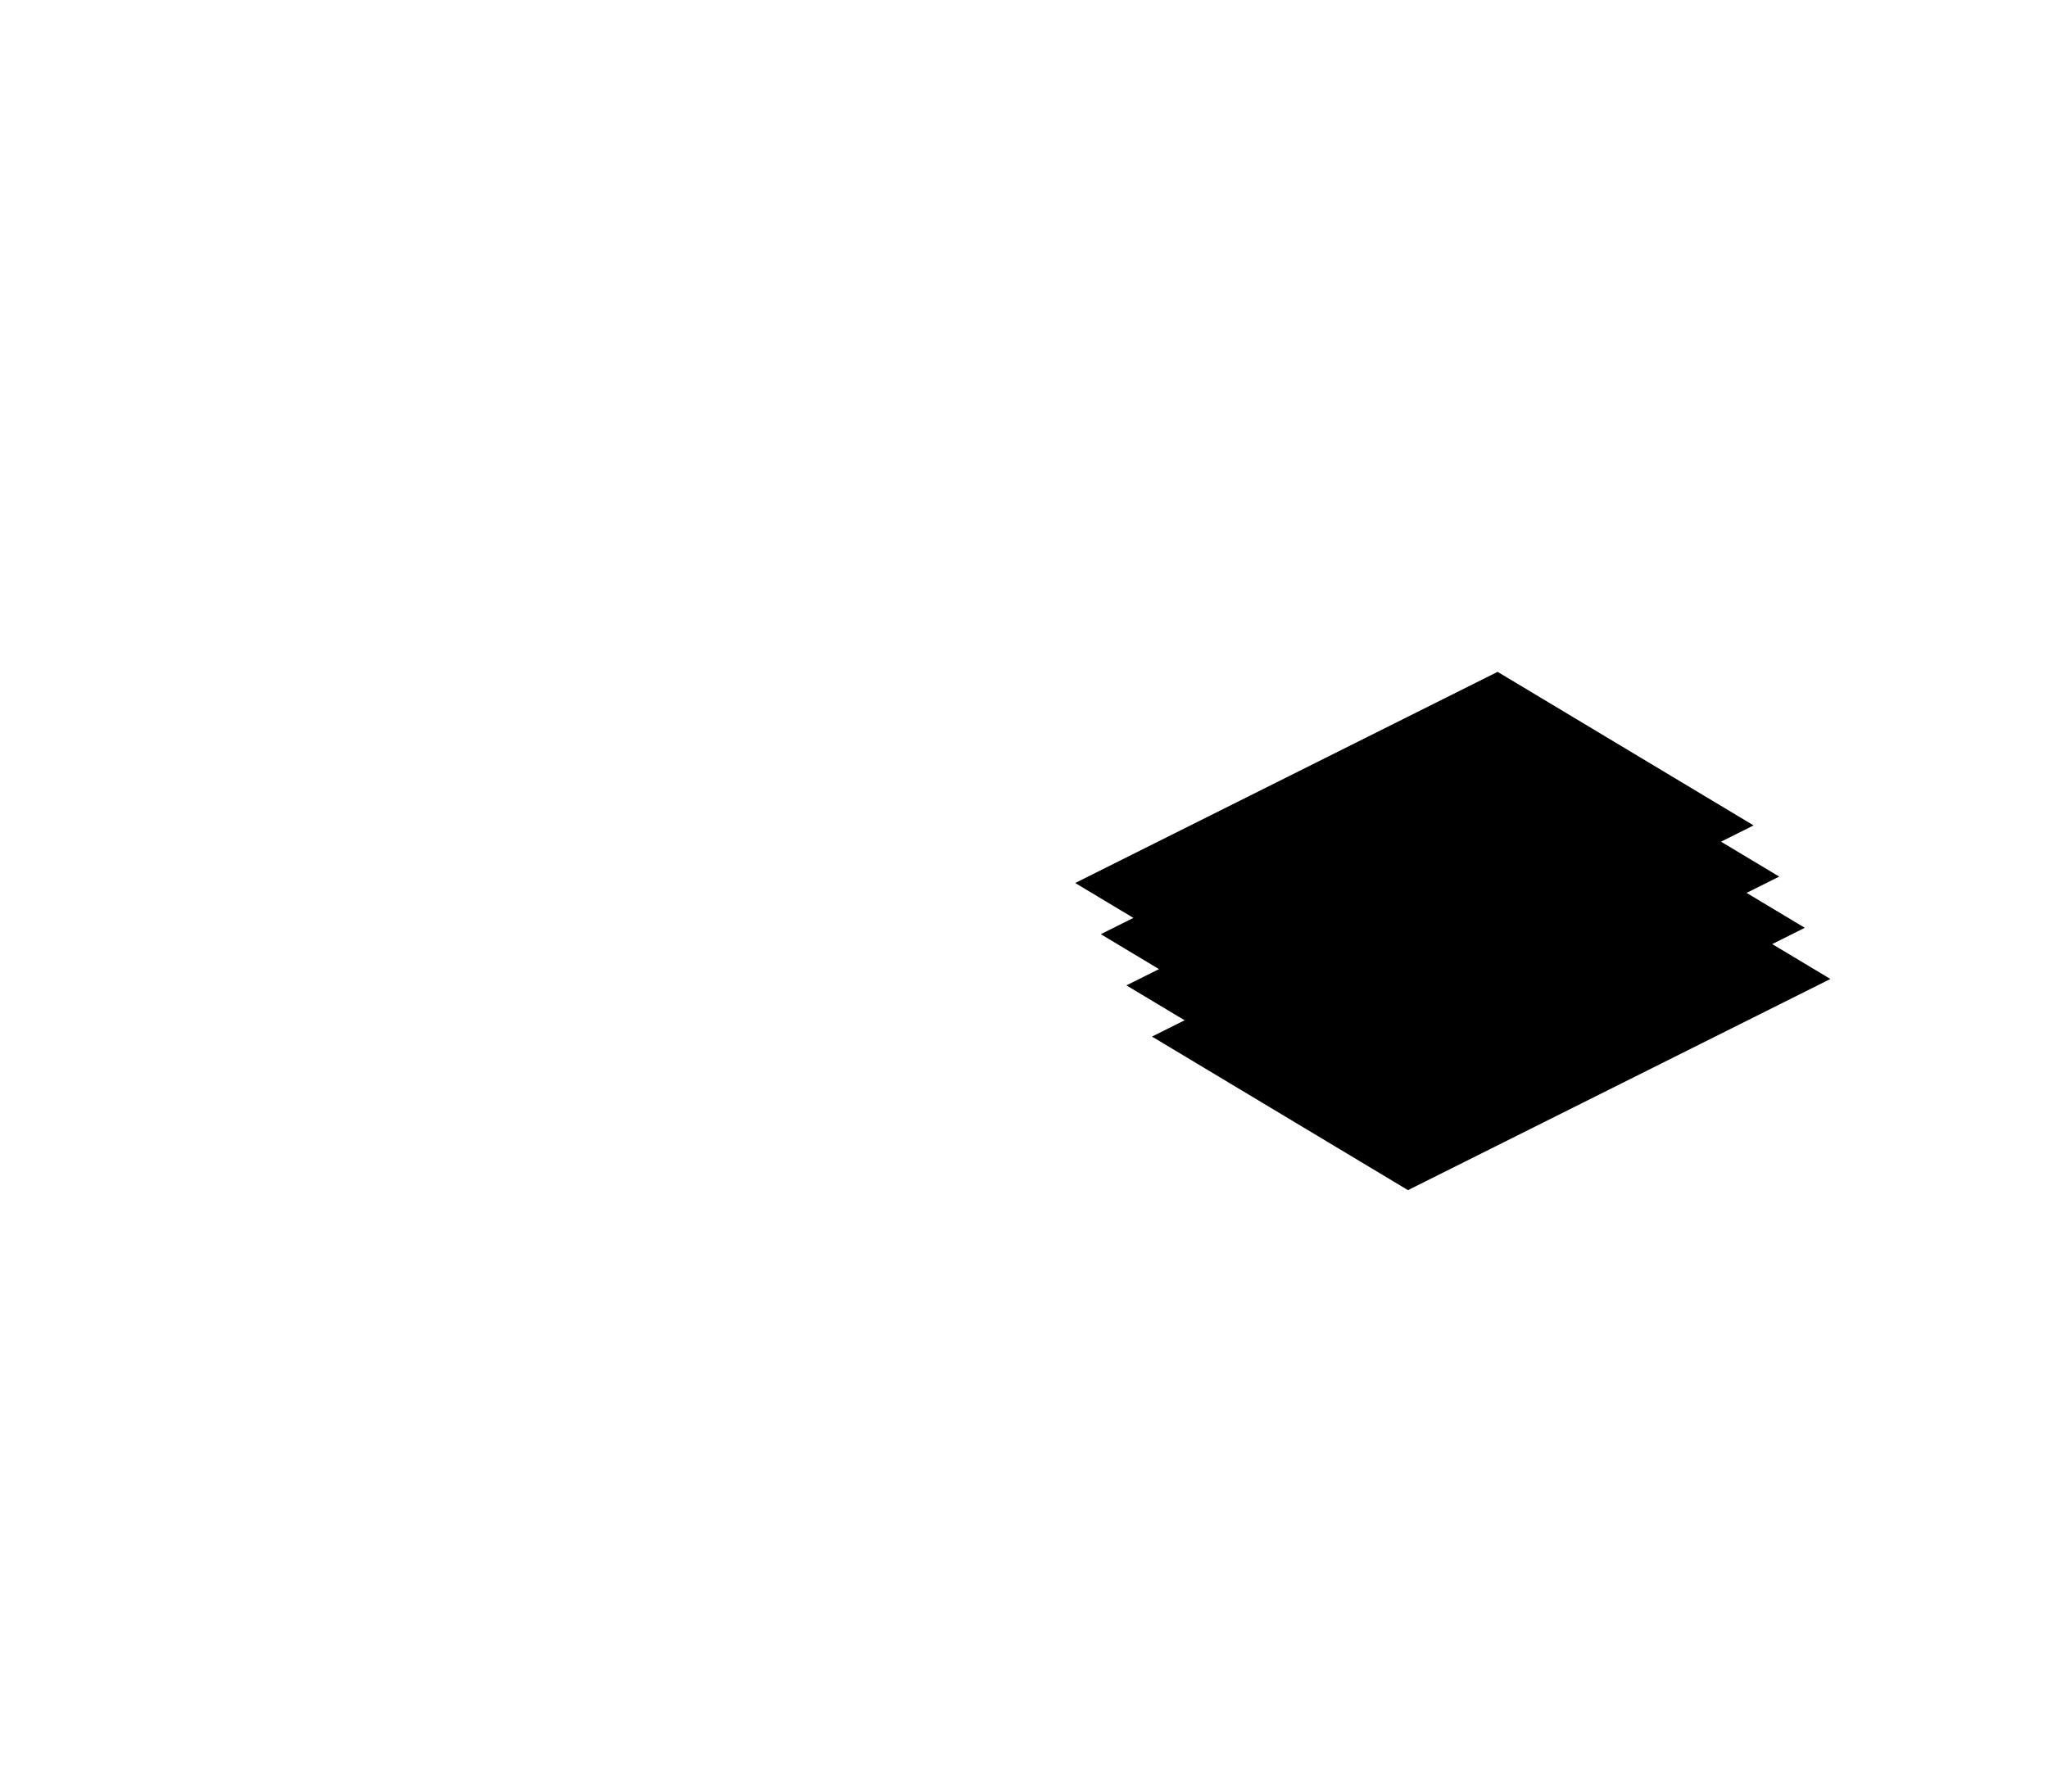
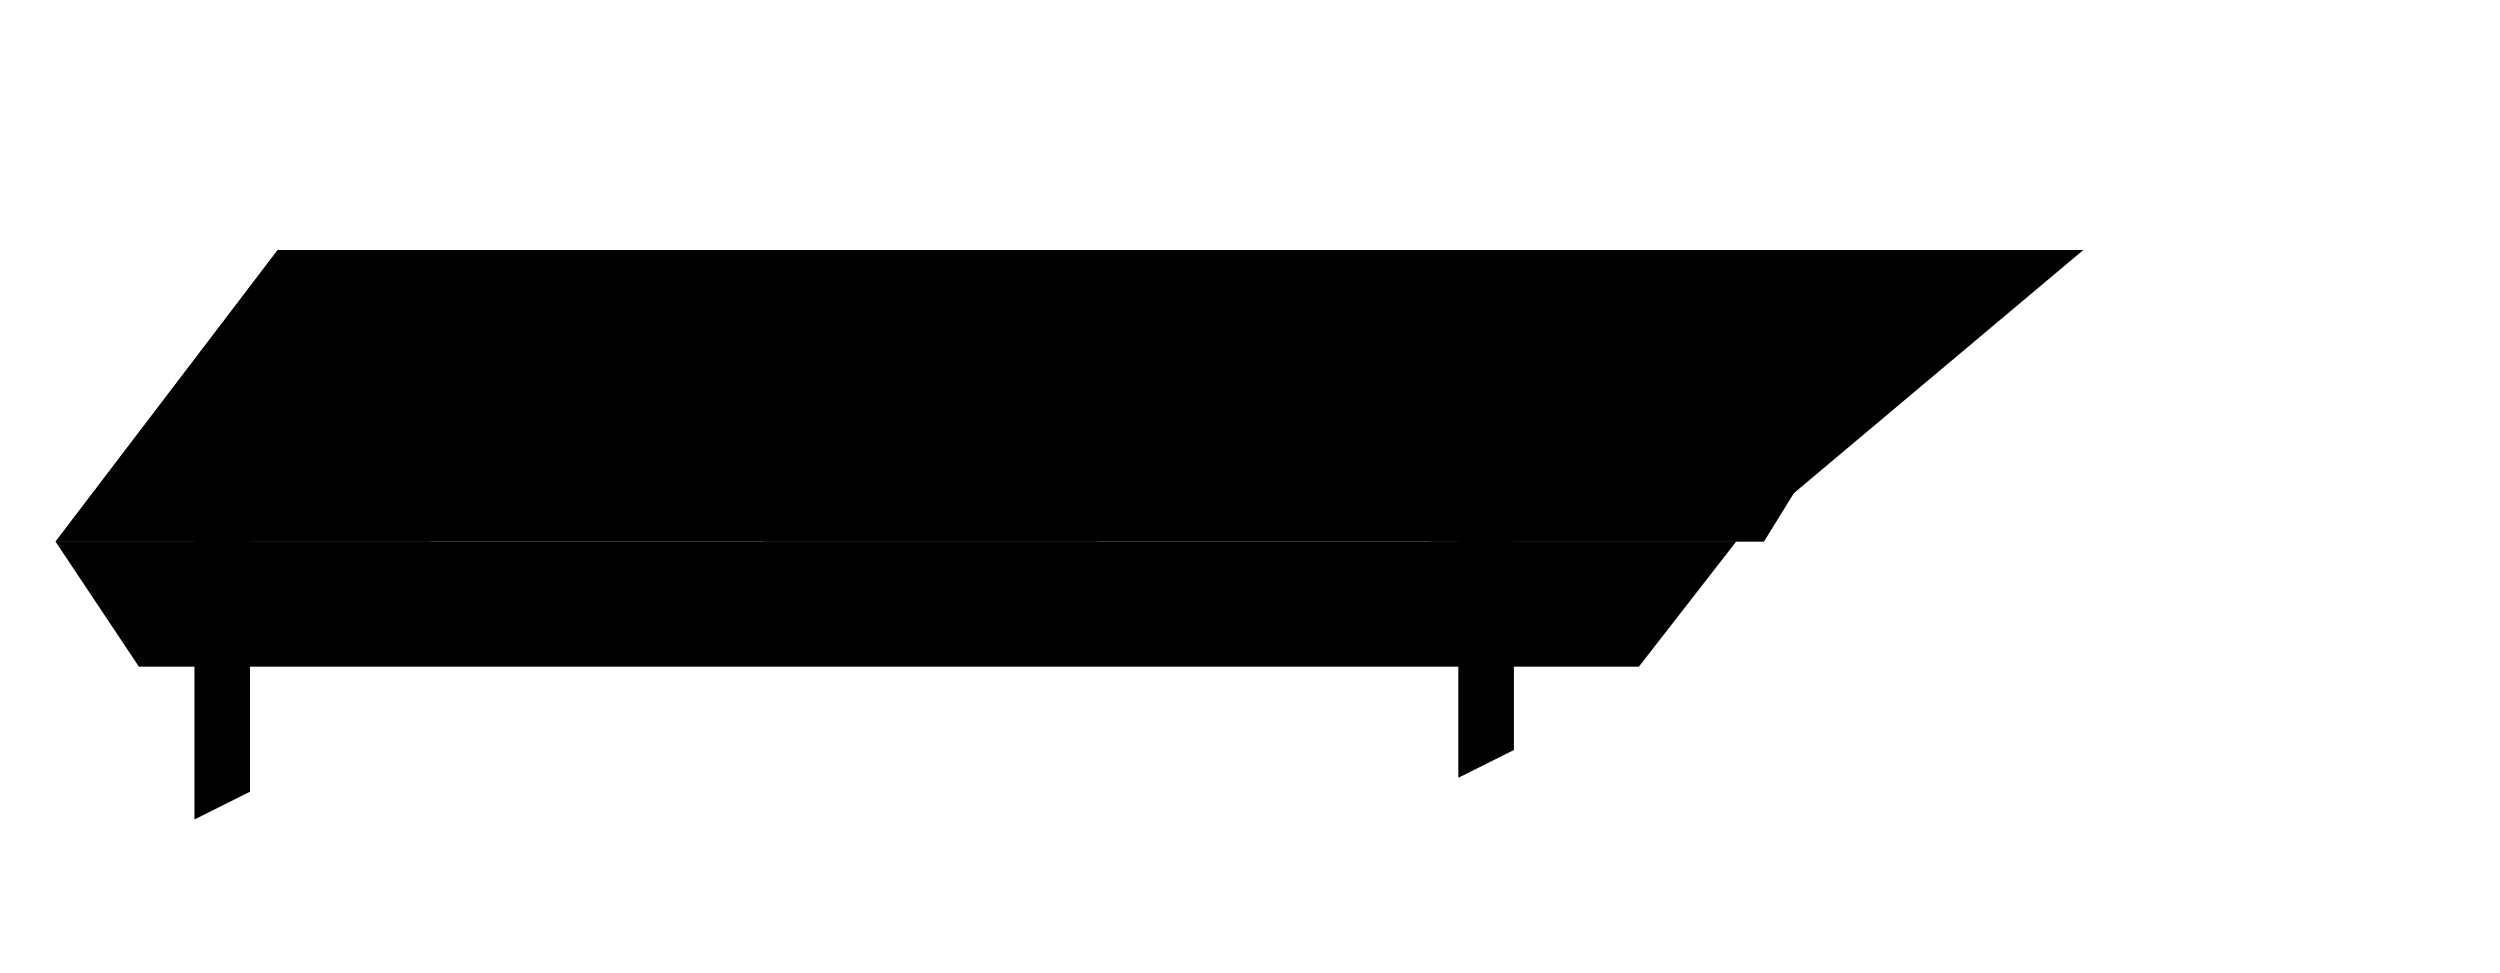
- <svg xmlns="http://www.w3.org/2000/svg" width="1280" height="1120" viewBox="0 0 640 560">
-   <polygon points="336,276 468,210 548,258 416,324" fill="{{awning}}" />
-   <polygon points="344,292 476,226 556,274 424,340" fill="{{stripe}}" />
-   <polygon points="352,308 484,242 564,290 432,356" fill="{{awning}}" />
-   <polygon points="360,324 492,258 572,306 440,372" fill="{{stripe}}" />
+ <svg xmlns="http://www.w3.org/2000/svg" width="720" height="280" viewBox="0 0 360 140">
+   <polygon points="40,36 300,36 250,78 8,78" fill="{{stripe}}" />
+   <polygon points="40,36 88,36 62,78 8,78" fill="{{awning}}" />
+   <polygon points="136,36 184,36 158,78 110,78" fill="{{awning}}" />
+   <polygon points="232,36 280,36 254,78 206,78" fill="{{awning}}" />
+   <polygon points="8,78 250,78 236,96 20,96" fill="{{stripe}}" />
+   <polygon points="28,78 28,118 36,114 36,74" fill="{{stripe}}" />
+   <polygon points="210,70 210,112 218,108 218,66" fill="{{stripe}}" />
</svg>
